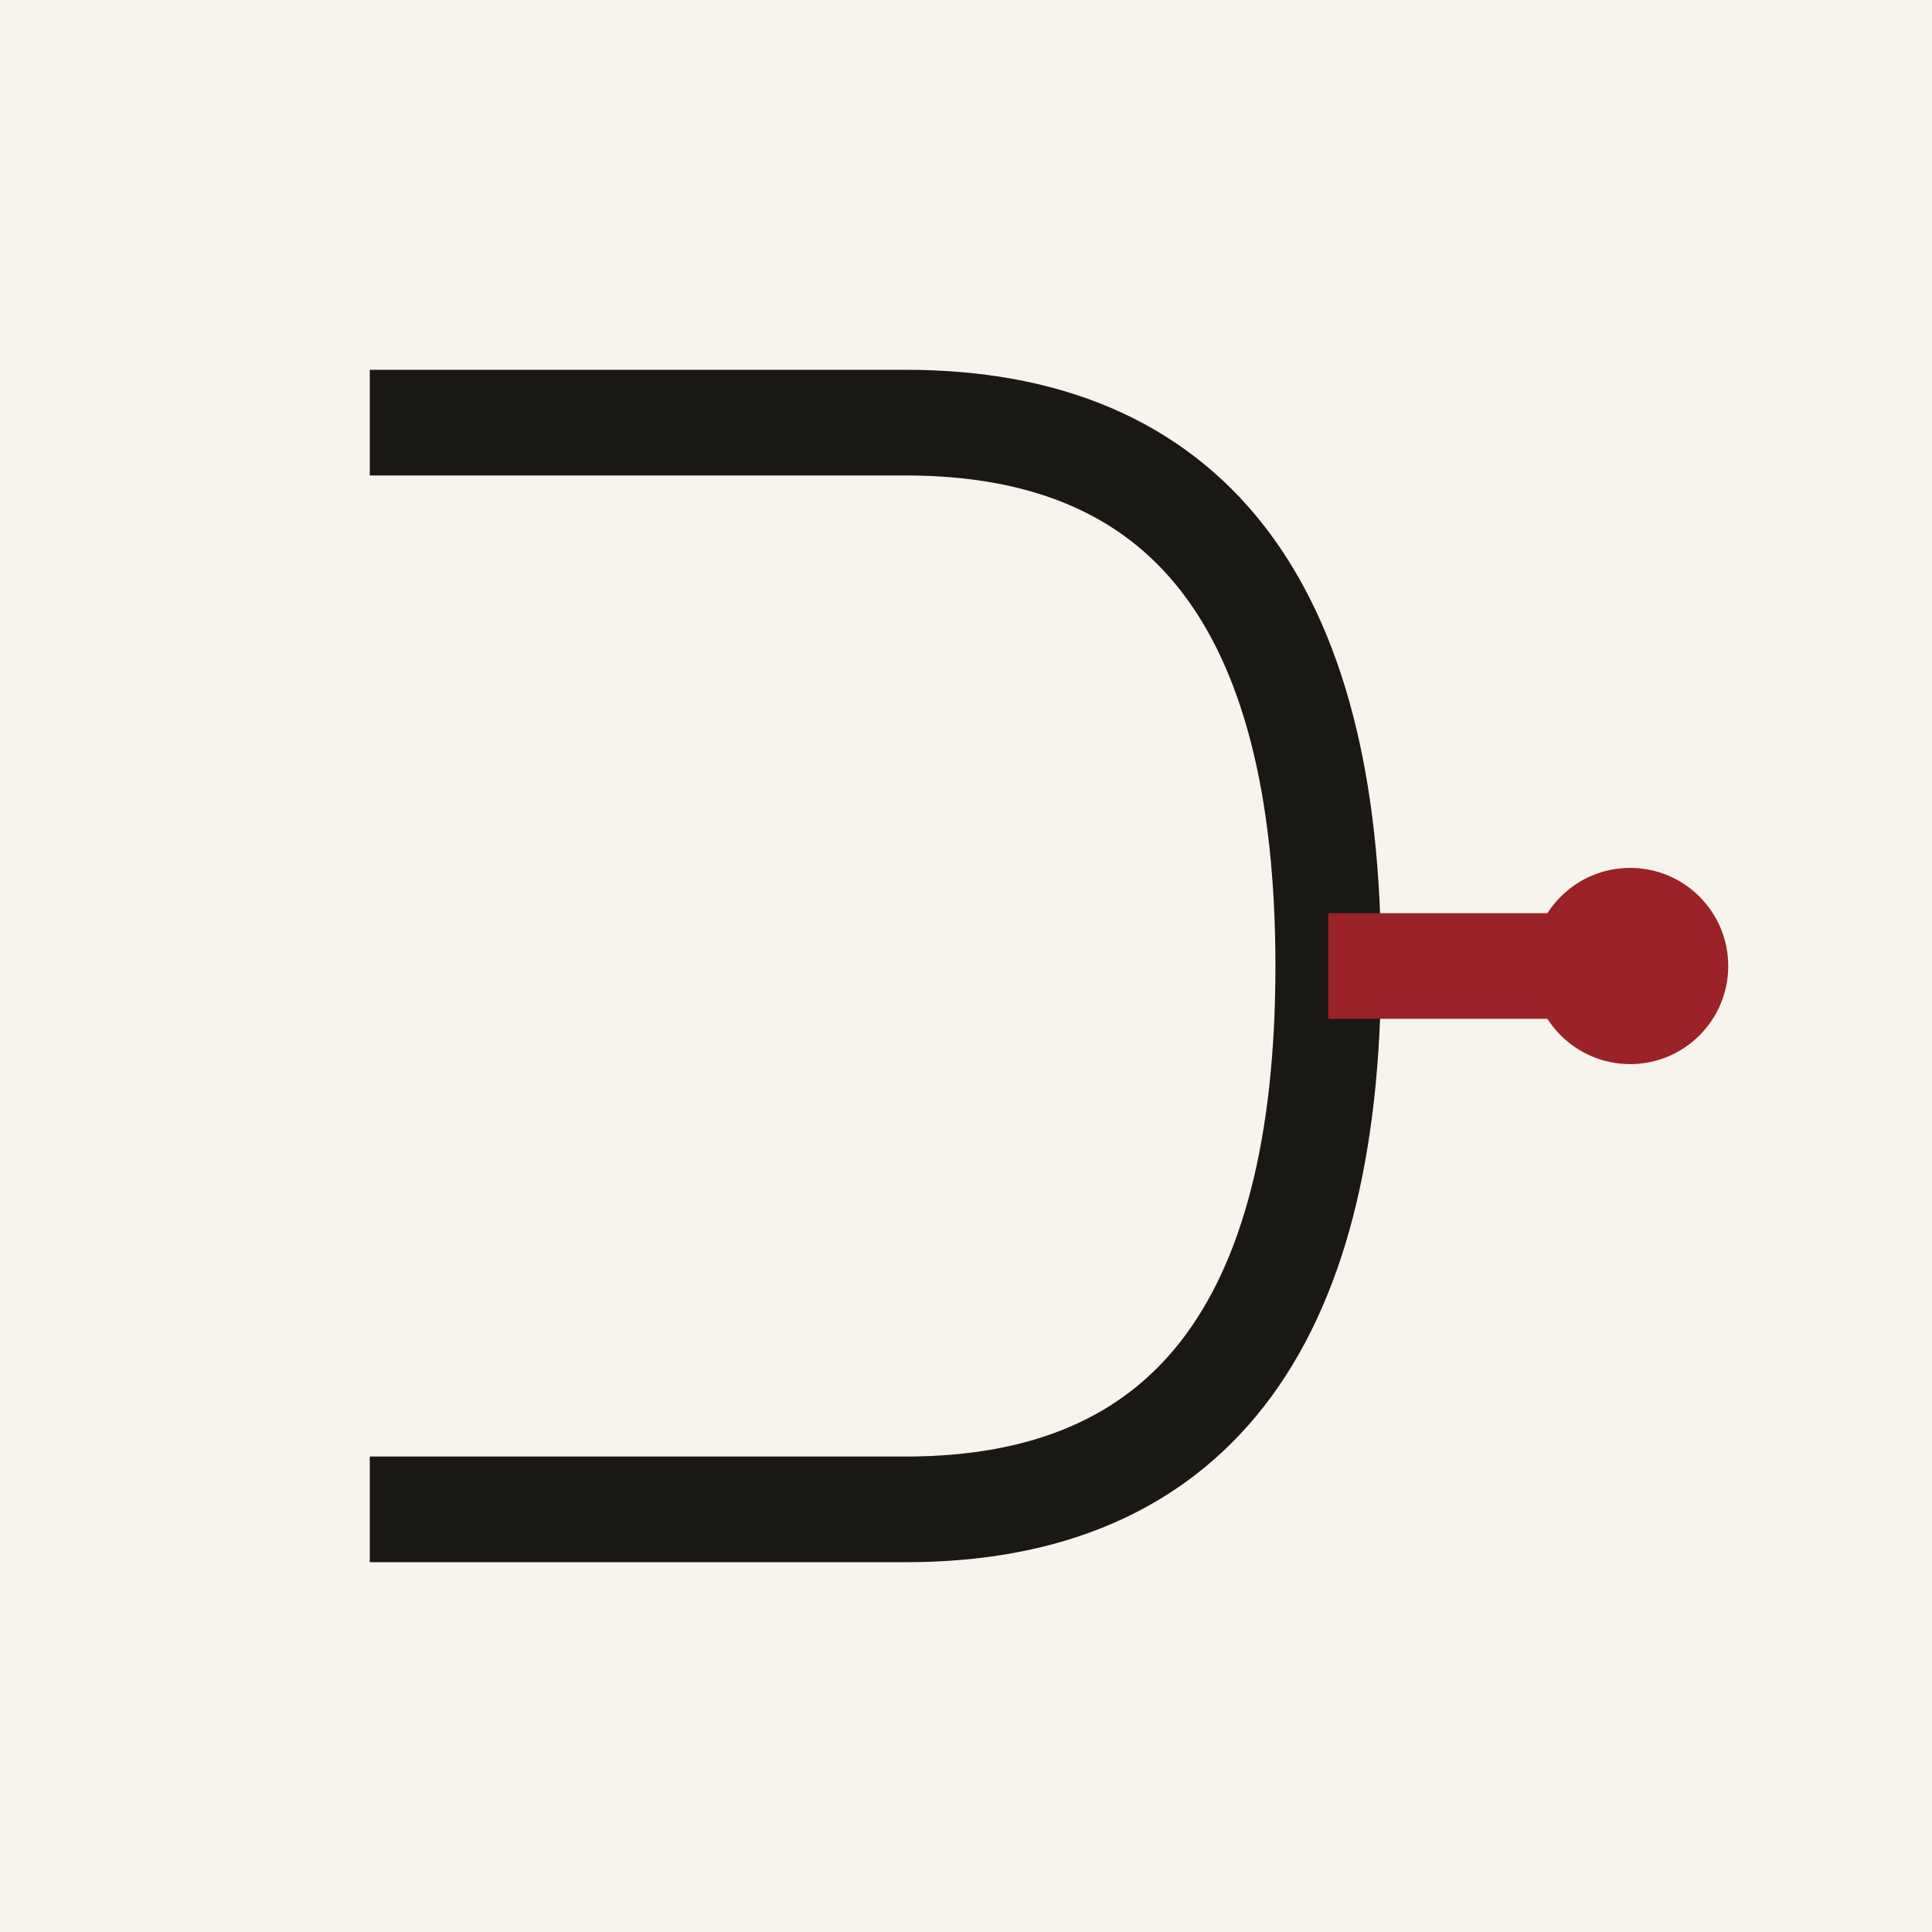
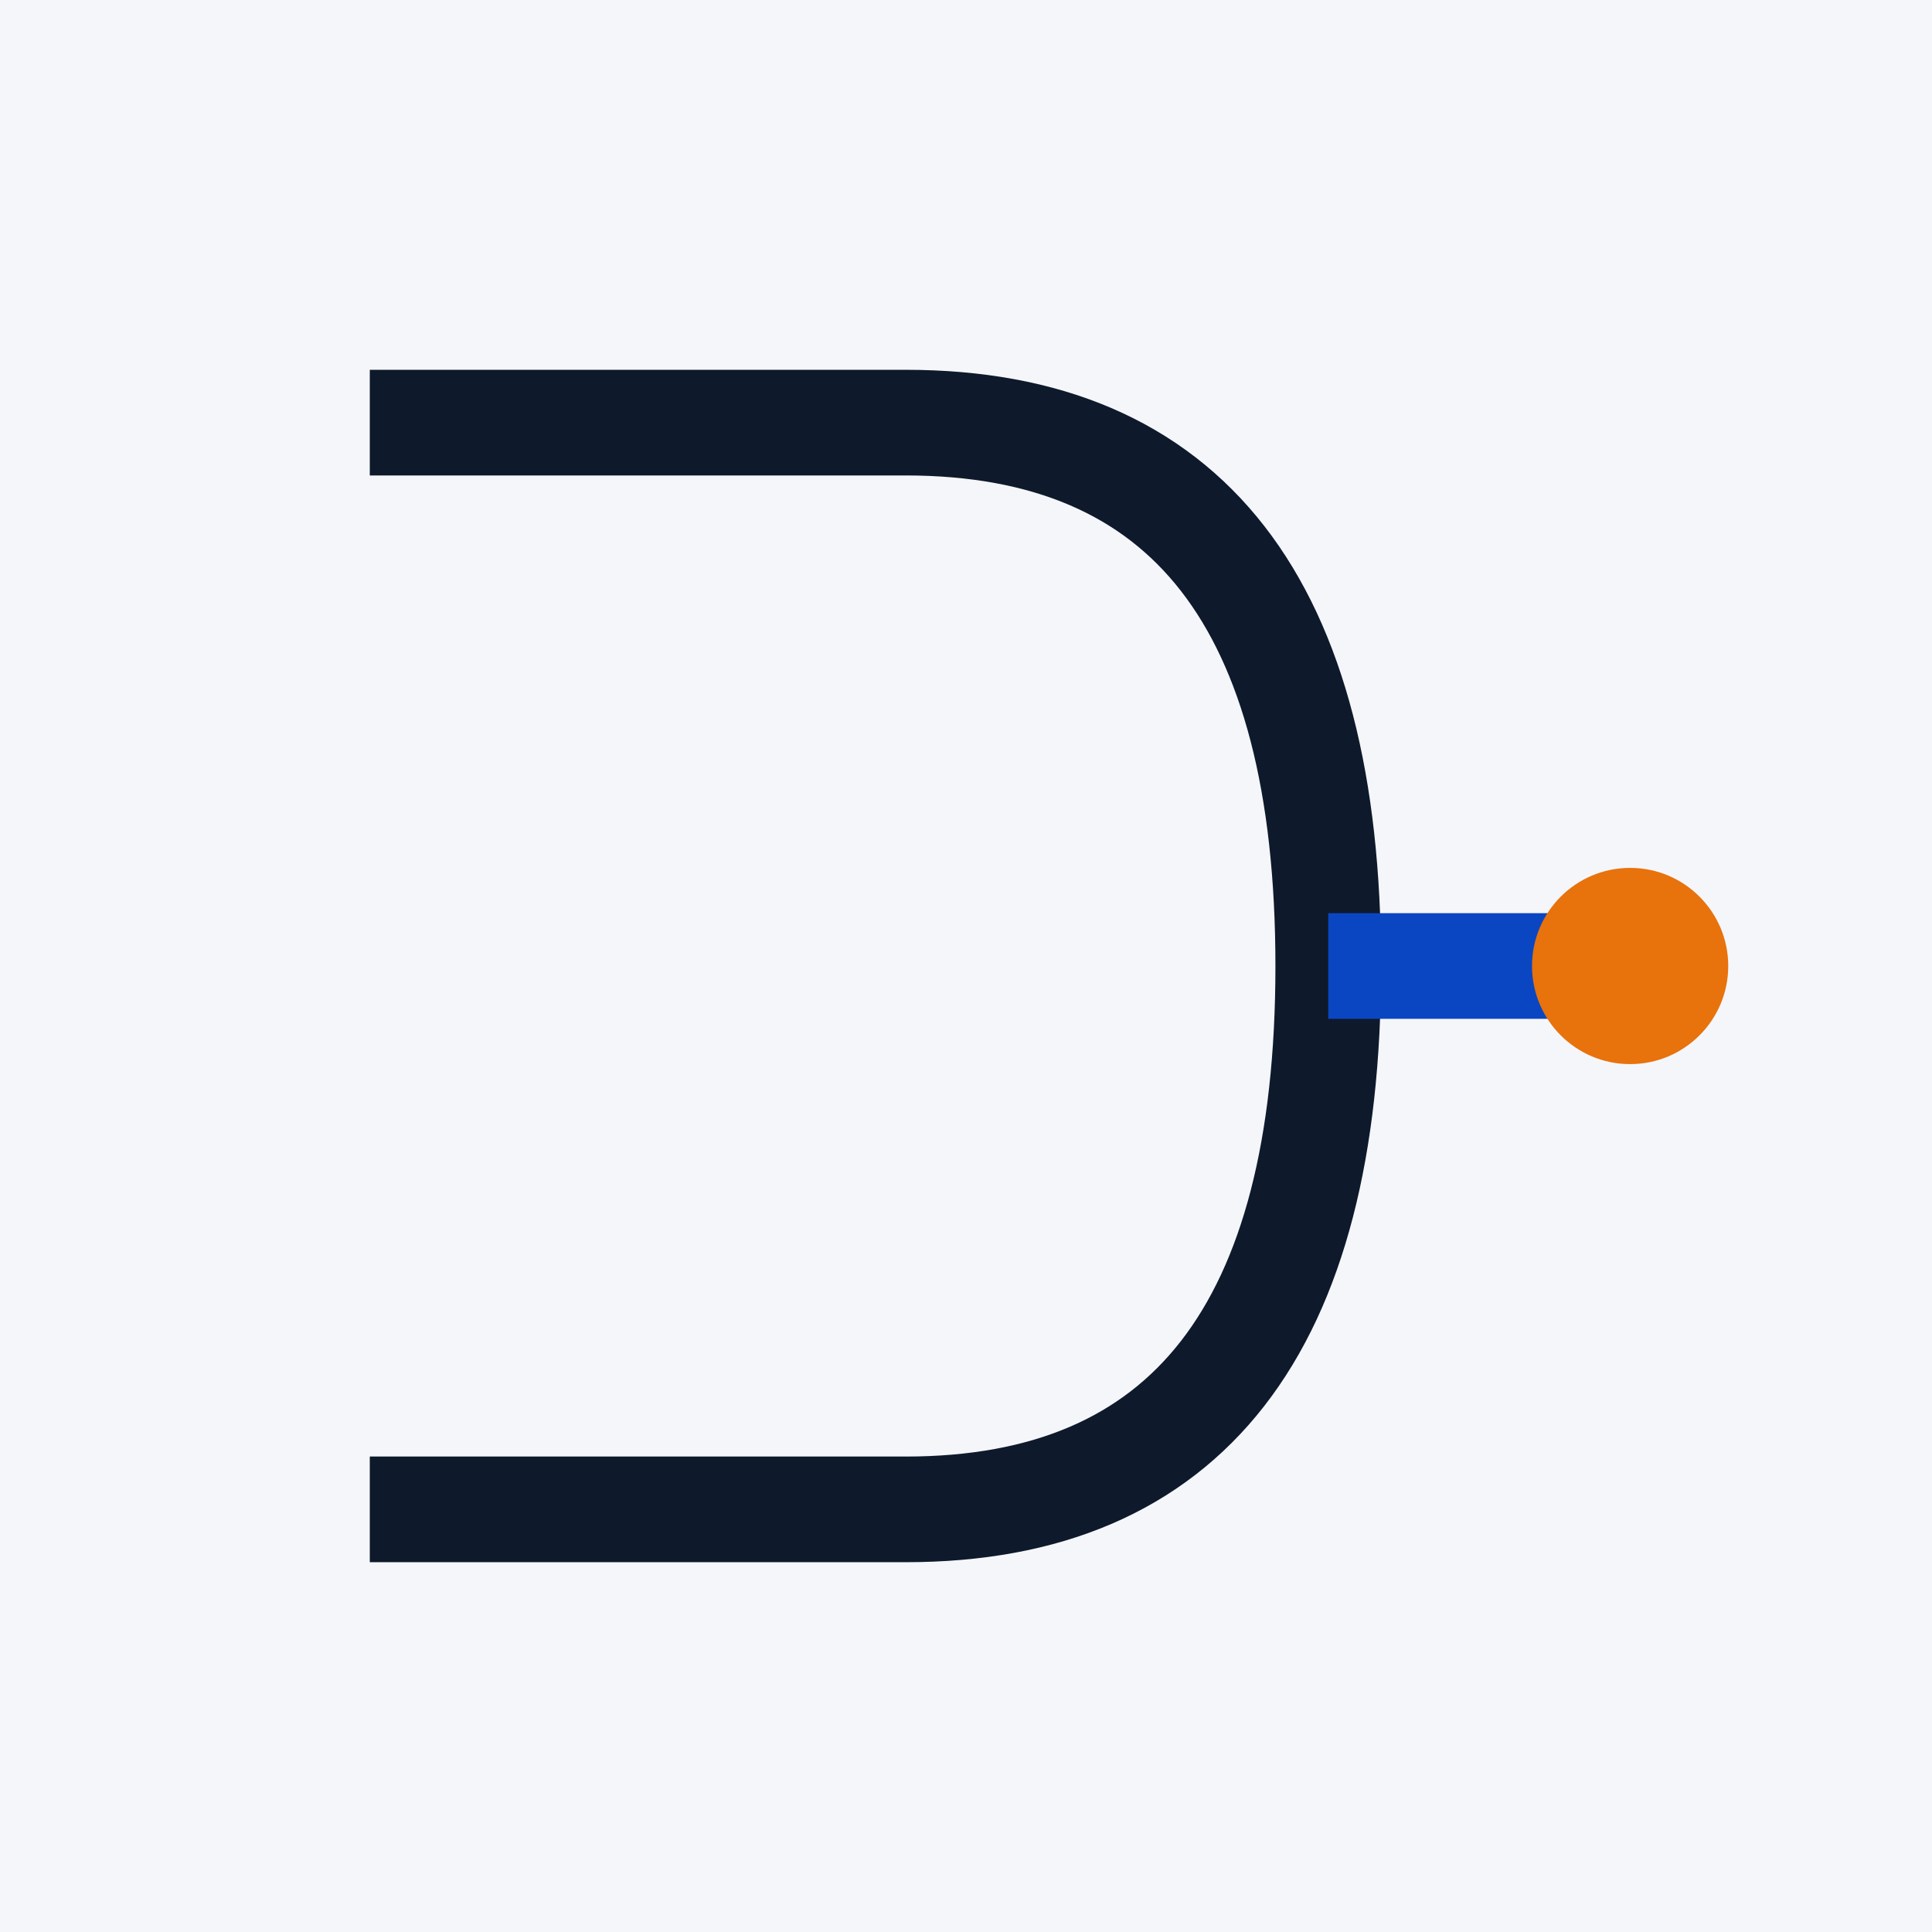
<svg xmlns="http://www.w3.org/2000/svg" viewBox="0 0 512 512" width="512" height="512">
-   <rect width="512" height="512" fill="#F7F4EE" />
-   <path d="M112 112 H240 Q352 112 352 256 Q352 400 240 400 H112" fill="none" stroke="#1A1815" stroke-width="28" stroke-linecap="square" />
-   <line x1="352" y1="256" x2="432" y2="256" stroke="#9B2226" stroke-width="28" />
-   <circle cx="432" cy="256" r="26" fill="#9B2226" />
+   <rect width="512" height="512" fill="#F4F6FA" />
+   <path d="M112 112 H240 Q352 112 352 256 Q352 400 240 400 H112" fill="none" stroke="#0E1A2B" stroke-width="28" stroke-linecap="square" />
+   <line x1="352" y1="256" x2="432" y2="256" stroke="#0A46C2" stroke-width="28" />
+   <circle cx="432" cy="256" r="26" fill="#E8720C" />
</svg>
